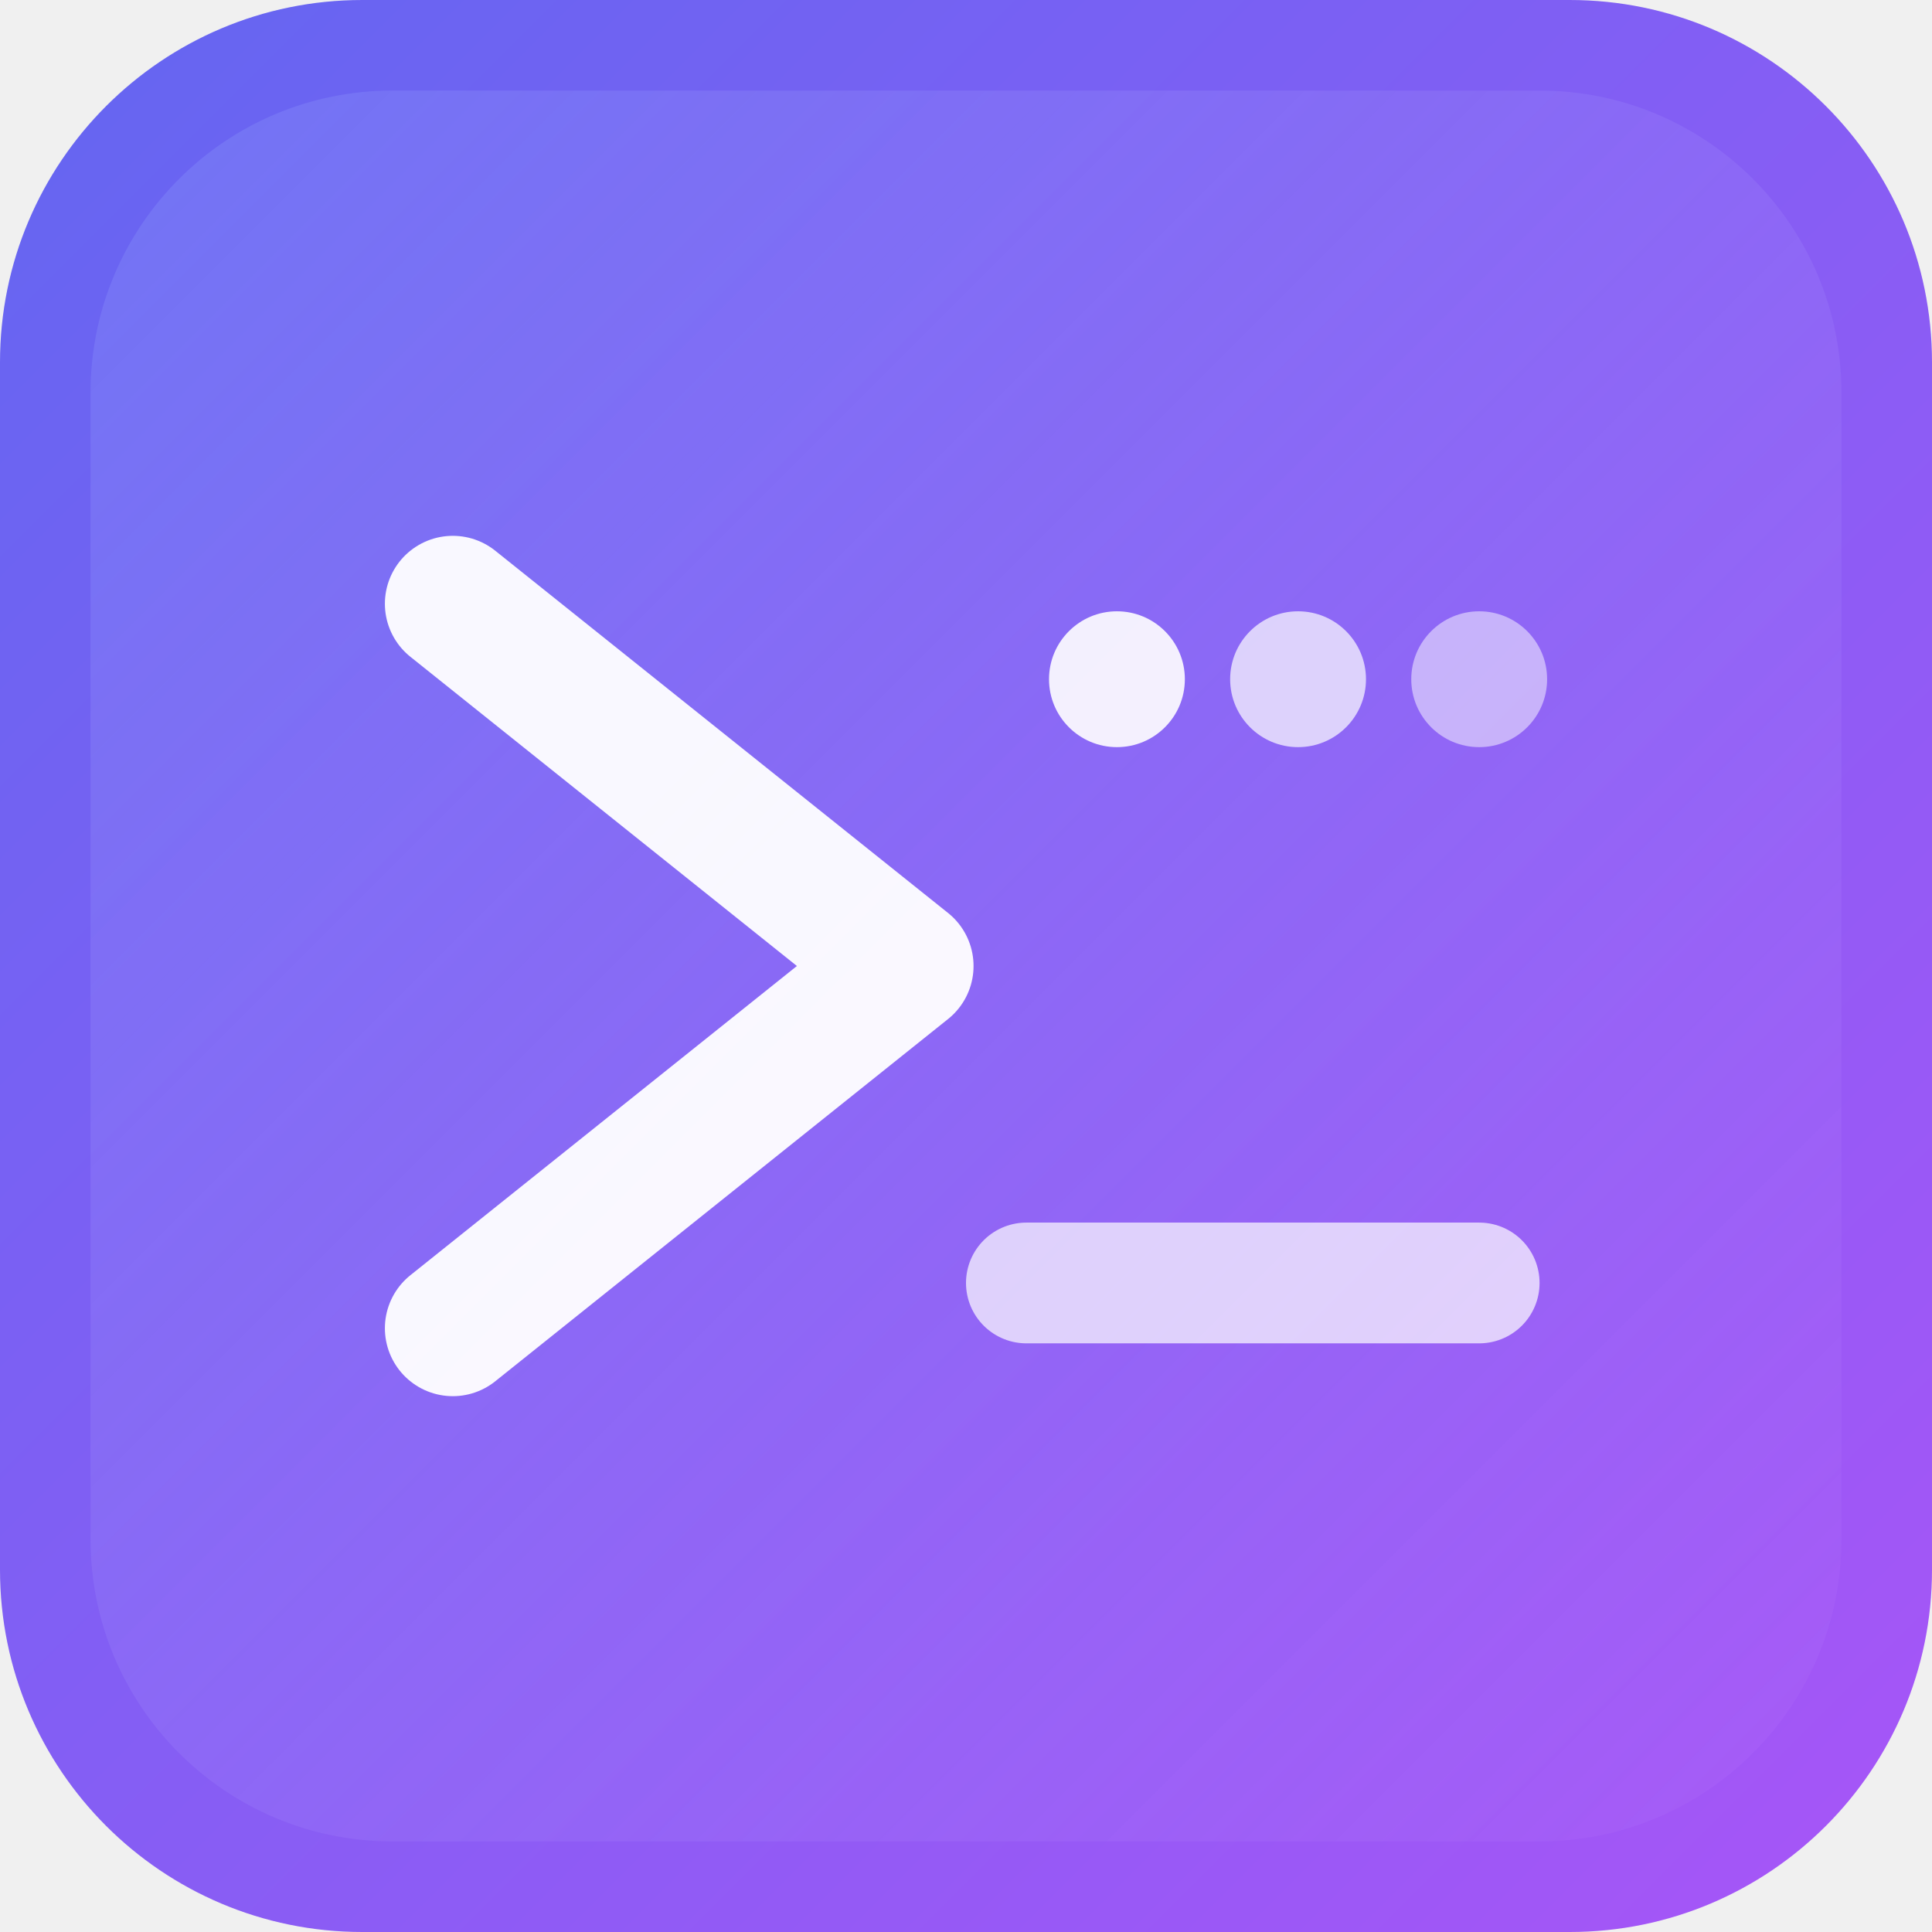
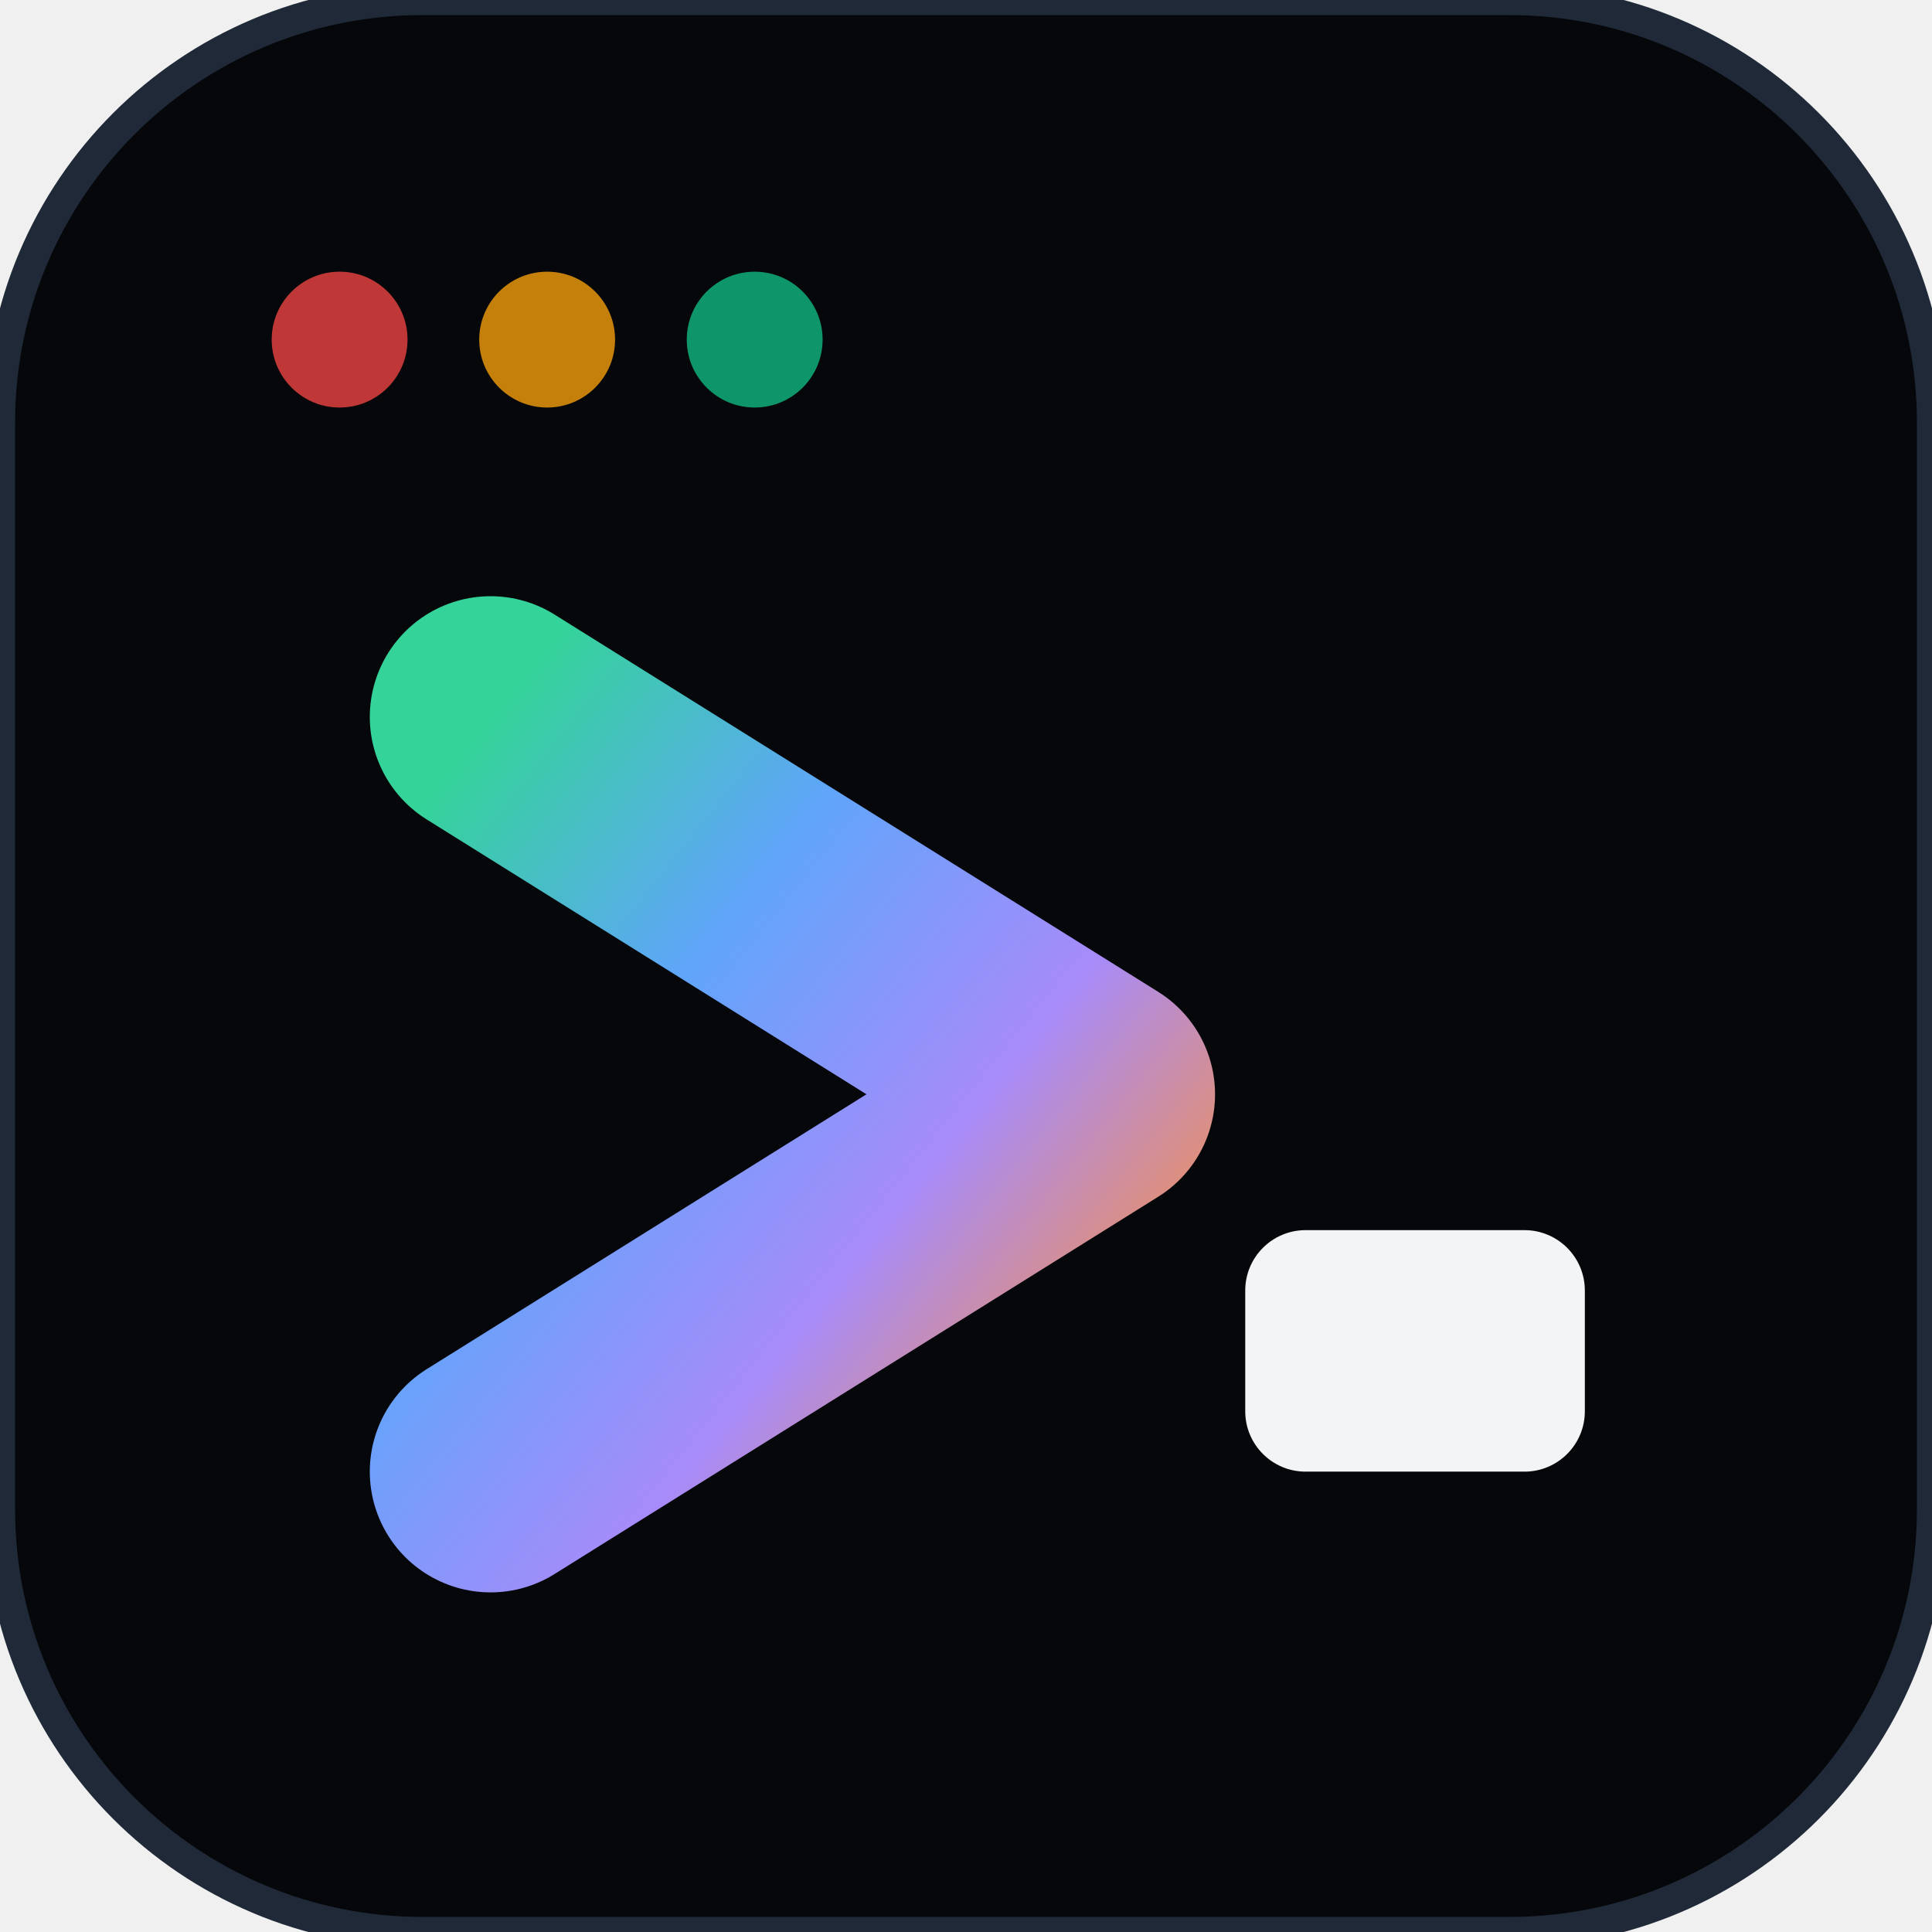
- <svg xmlns="http://www.w3.org/2000/svg" viewBox="0 0 512 512" fill="none">
+ <svg xmlns="http://www.w3.org/2000/svg" viewBox="0 0 512 512" width="100%" height="100%">
+   <rect width="512" height="512" rx="112" fill="#05070a" />
+   <rect width="512" height="512" rx="112" fill="none" stroke="#1f2937" stroke-width="8" />
+   <circle cx="90" cy="90" r="18" fill="#ef4444" opacity="0.8" />
+   <circle cx="145" cy="90" r="18" fill="#f59e0b" opacity="0.8" />
+   <circle cx="200" cy="90" r="18" fill="#10b981" opacity="0.8" />
  <defs>
-     <linearGradient id="bg" x1="0%" y1="0%" x2="100%" y2="100%">
-       <stop offset="0%" stop-color="#6366f1" />
-       <stop offset="100%" stop-color="#a855f7" />
-     </linearGradient>
-     <linearGradient id="glow" x1="0%" y1="0%" x2="100%" y2="100%">
-       <stop offset="0%" stop-color="#818cf8" stop-opacity="0.4" />
-       <stop offset="100%" stop-color="#c084fc" stop-opacity="0.1" />
+     <linearGradient id="prompt-grad" x1="0%" y1="0%" x2="100%" y2="100%">
+       <stop offset="0%" stop-color="#34D399" />
+       <stop offset="33%" stop-color="#60A5FA" />
+       <stop offset="66%" stop-color="#A78BFA" />
+       <stop offset="100%" stop-color="#FB923C" />
    </linearGradient>
  </defs>
-   <rect width="512" height="512" rx="96" fill="url(#bg)" />
-   <rect x="24" y="24" width="464" height="464" rx="80" fill="url(#glow)" />
-   <path d="M120 160 L240 256 L120 352" stroke="white" stroke-width="36" stroke-linecap="round" stroke-linejoin="round" fill="none" opacity="0.95" />
-   <line x1="272" y1="340" x2="392" y2="340" stroke="white" stroke-width="32" stroke-linecap="round" opacity="0.7" />
-   <circle cx="296" cy="180" r="18" fill="white" opacity="0.9" />
-   <circle cx="344" cy="180" r="18" fill="white" opacity="0.7" />
-   <circle cx="392" cy="180" r="18" fill="white" opacity="0.5" />
+   <path d="M 130 190 L 290 290 L 130 390" fill="none" stroke="url(#prompt-grad)" stroke-width="64" stroke-linecap="round" stroke-linejoin="round" />
+   <rect x="330" y="326" width="90" height="64" rx="16" fill="#f3f4f6" />
</svg>
